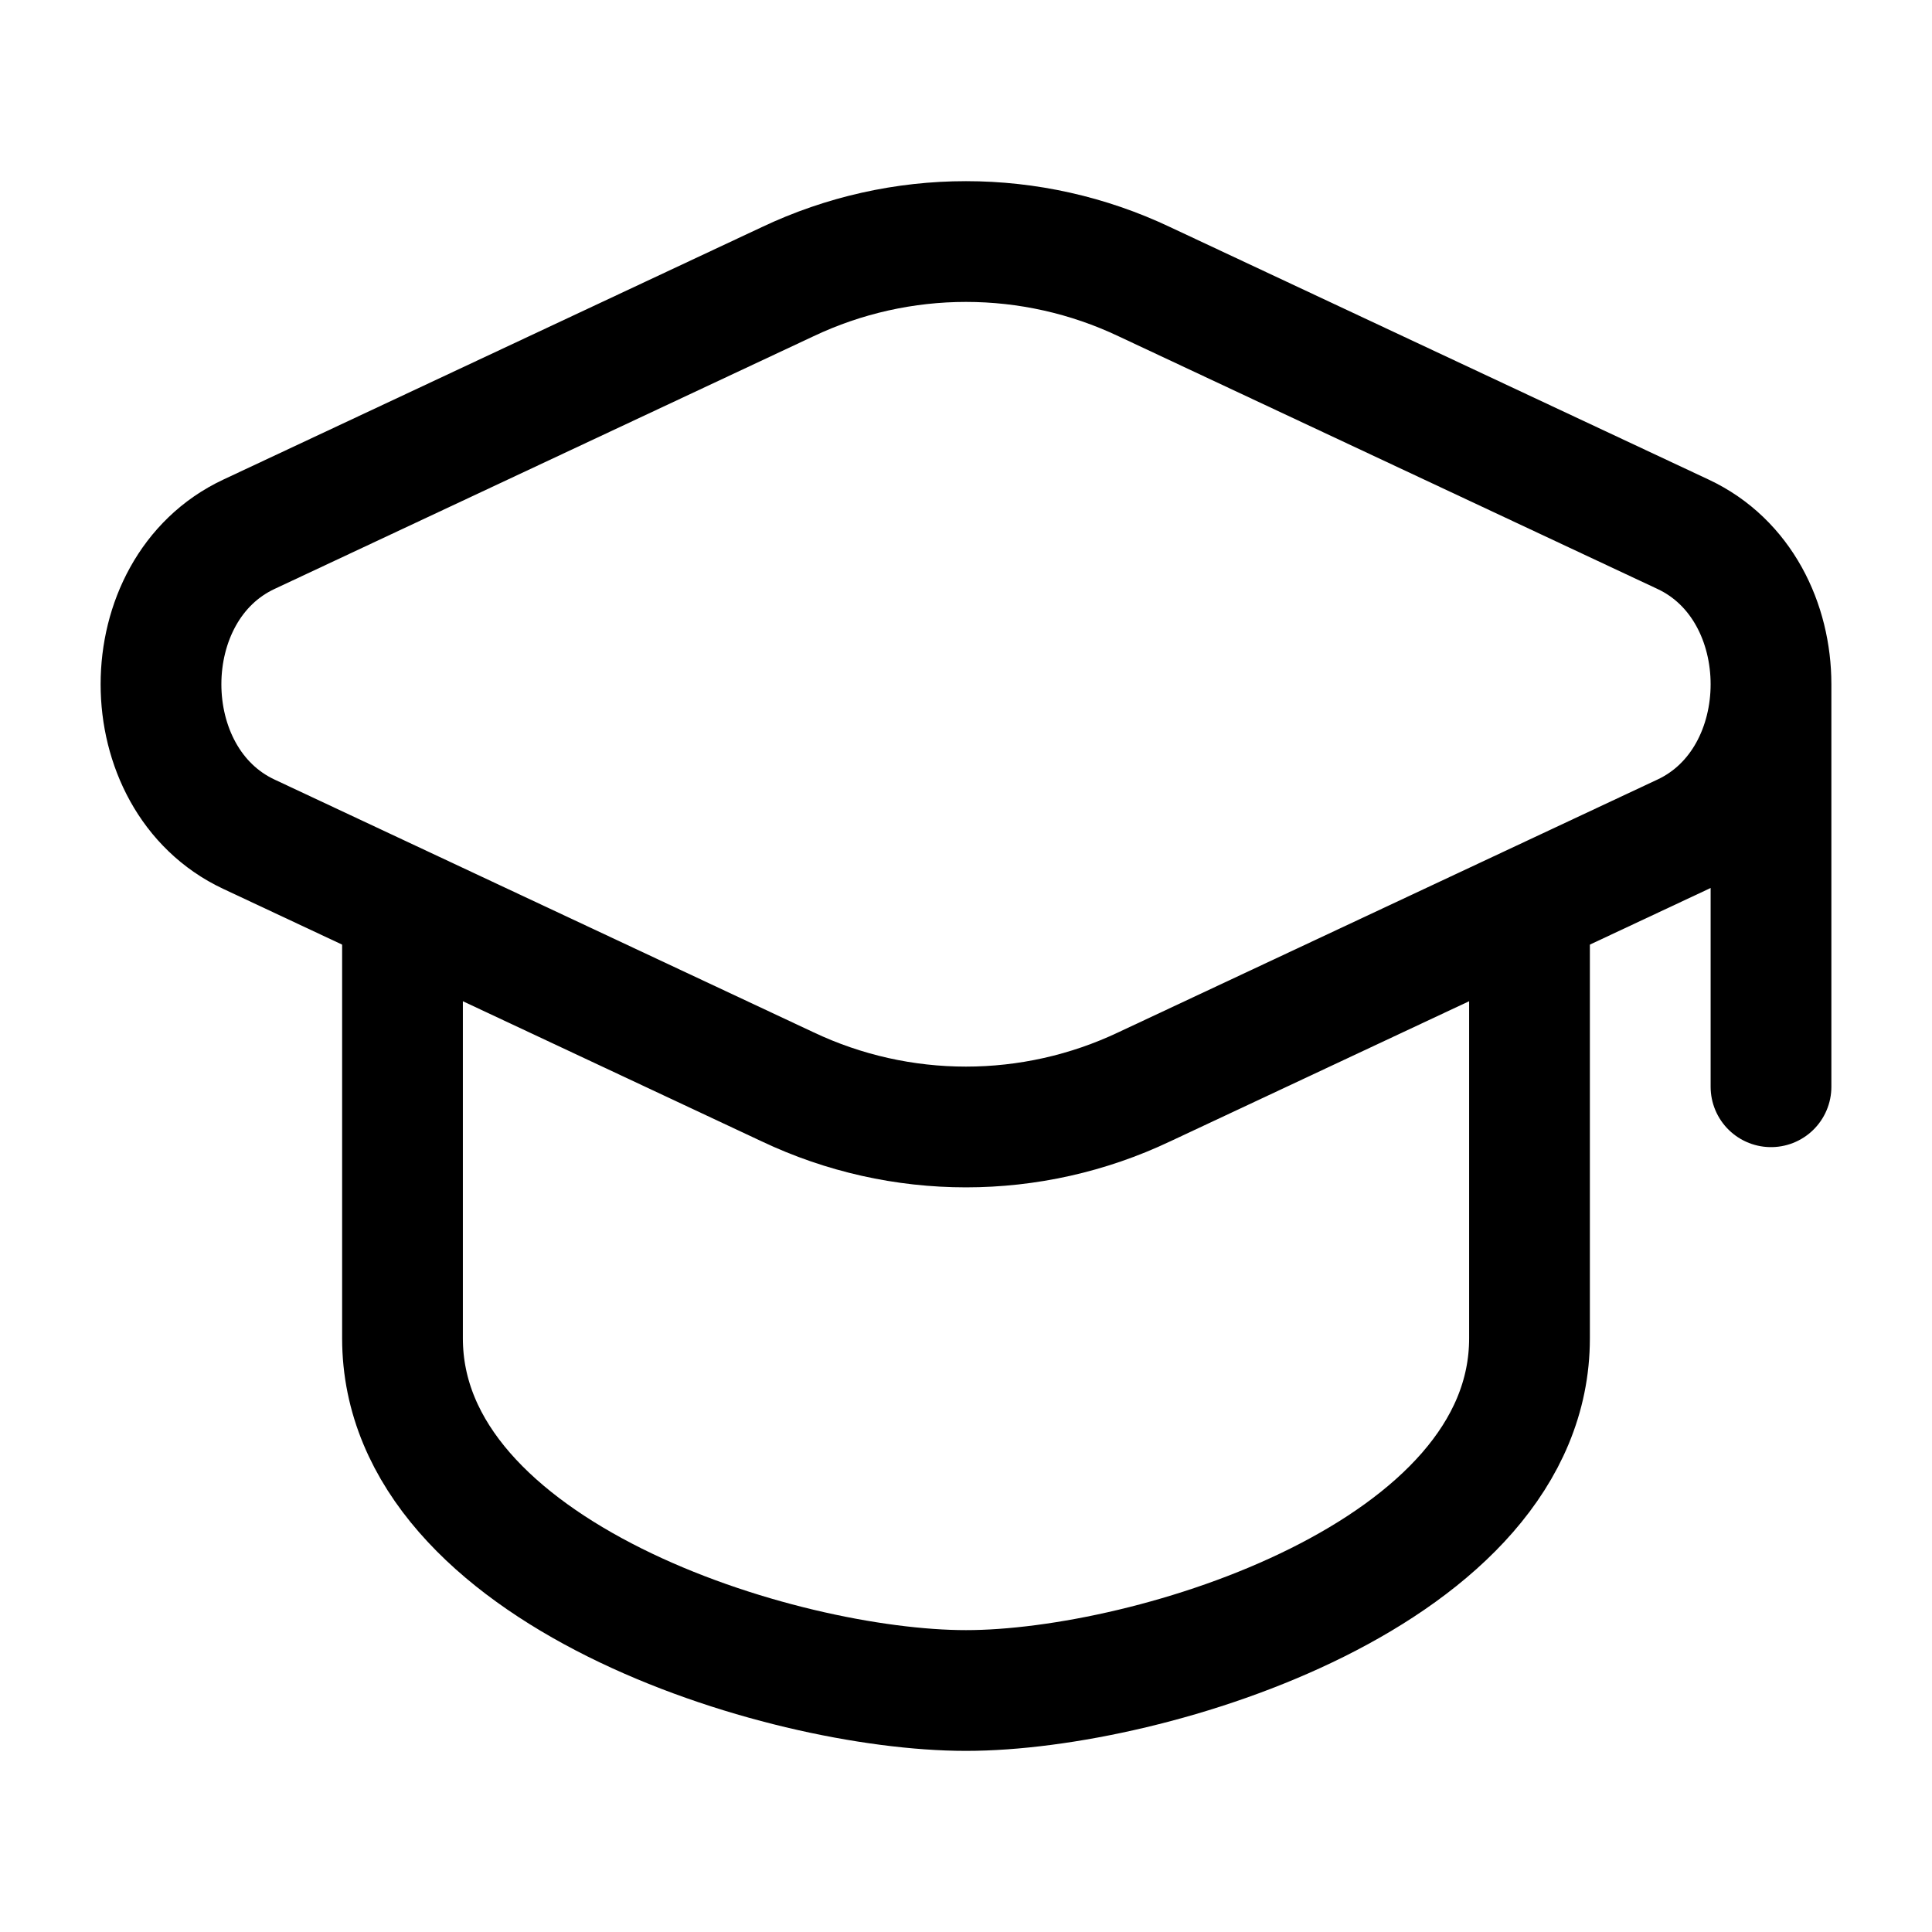
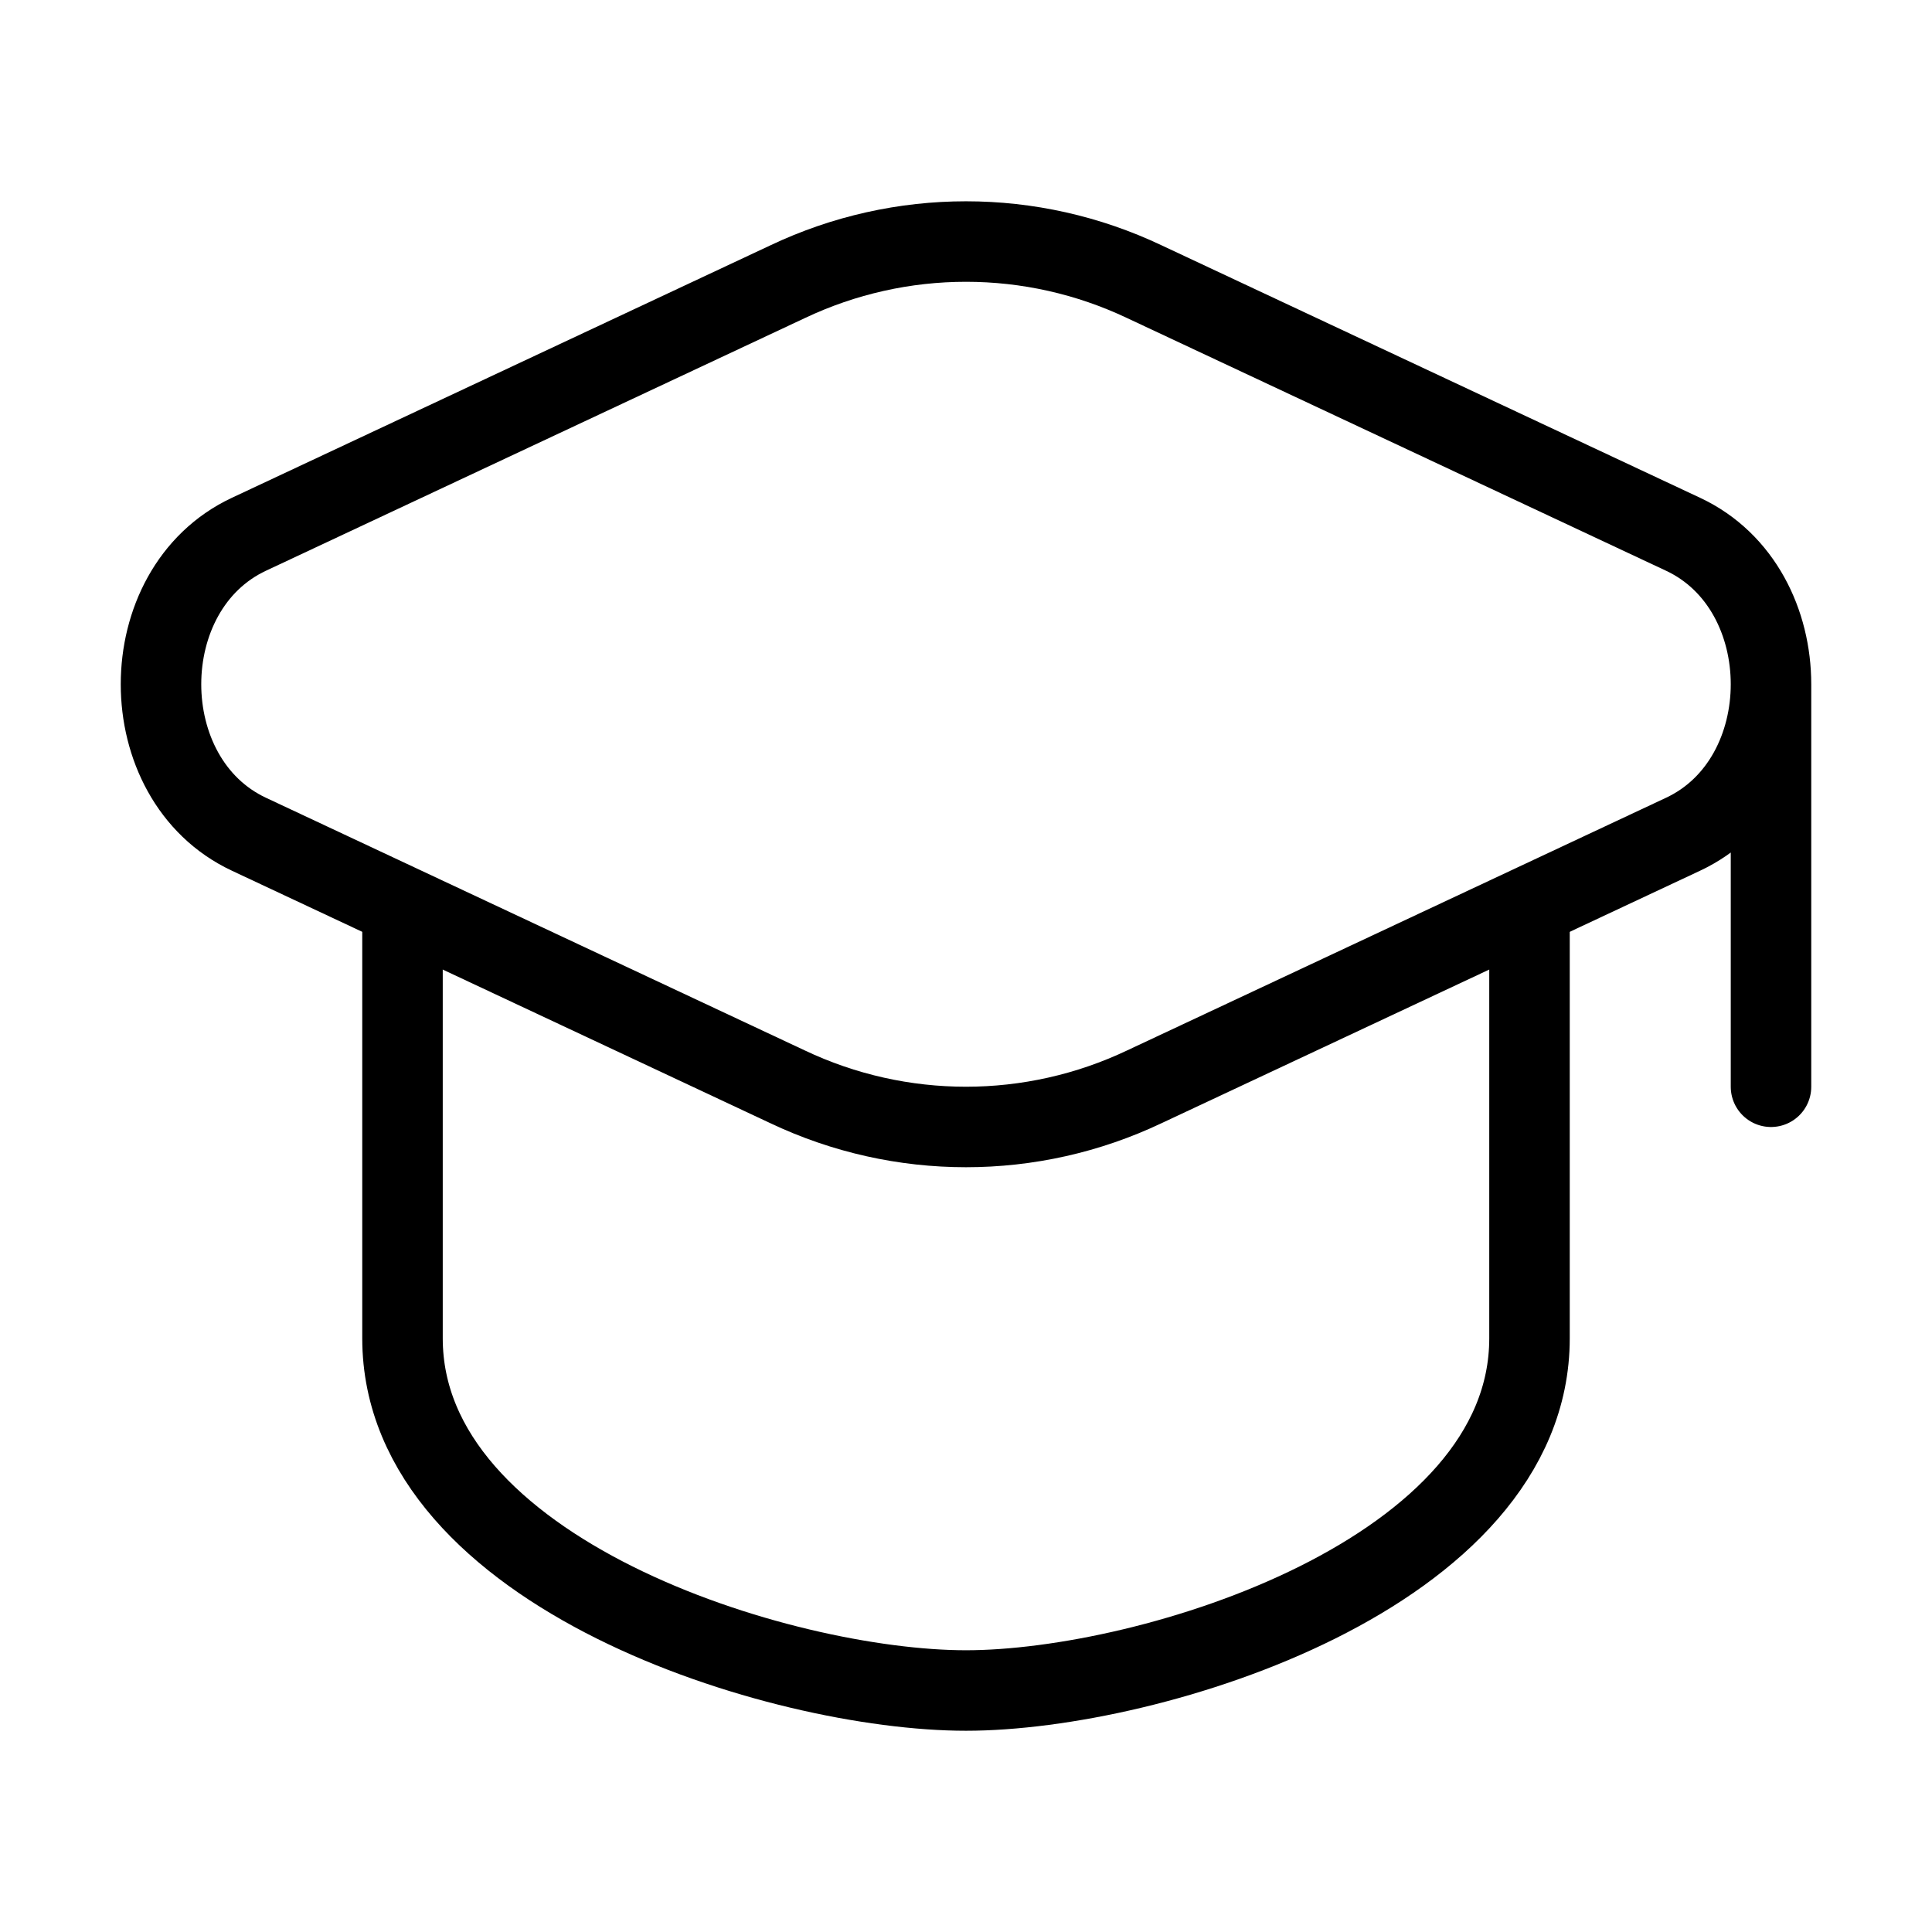
- <svg xmlns="http://www.w3.org/2000/svg" width="24" height="24" fill="none" viewBox="0 0 24 24" stroke-width="1.5" stroke="currentColor" stroke-linecap="round" stroke-linejoin="round">
+ <svg xmlns="http://www.w3.org/2000/svg" width="24" height="24" fill="none" viewBox="0 0 24 24" stroke-width="1.0" stroke="currentColor" stroke-linecap="round" stroke-linejoin="round">
  <path d="M14.217 3.5a5.17 5.17 0 0 0-4.434 0L3.092 6.637c-1.456.682-1.456 3.044 0 3.726l6.69 3.137a5.17 5.17 0 0 0 4.435 0l6.691-3.137c1.456-.682 1.456-3.044 0-3.726zM22 8.5v5" />
  <path d="M5 11.5v5.125C5 19.543 9.694 21 12 21s7-1.457 7-4.375V11.5" />
</svg>
